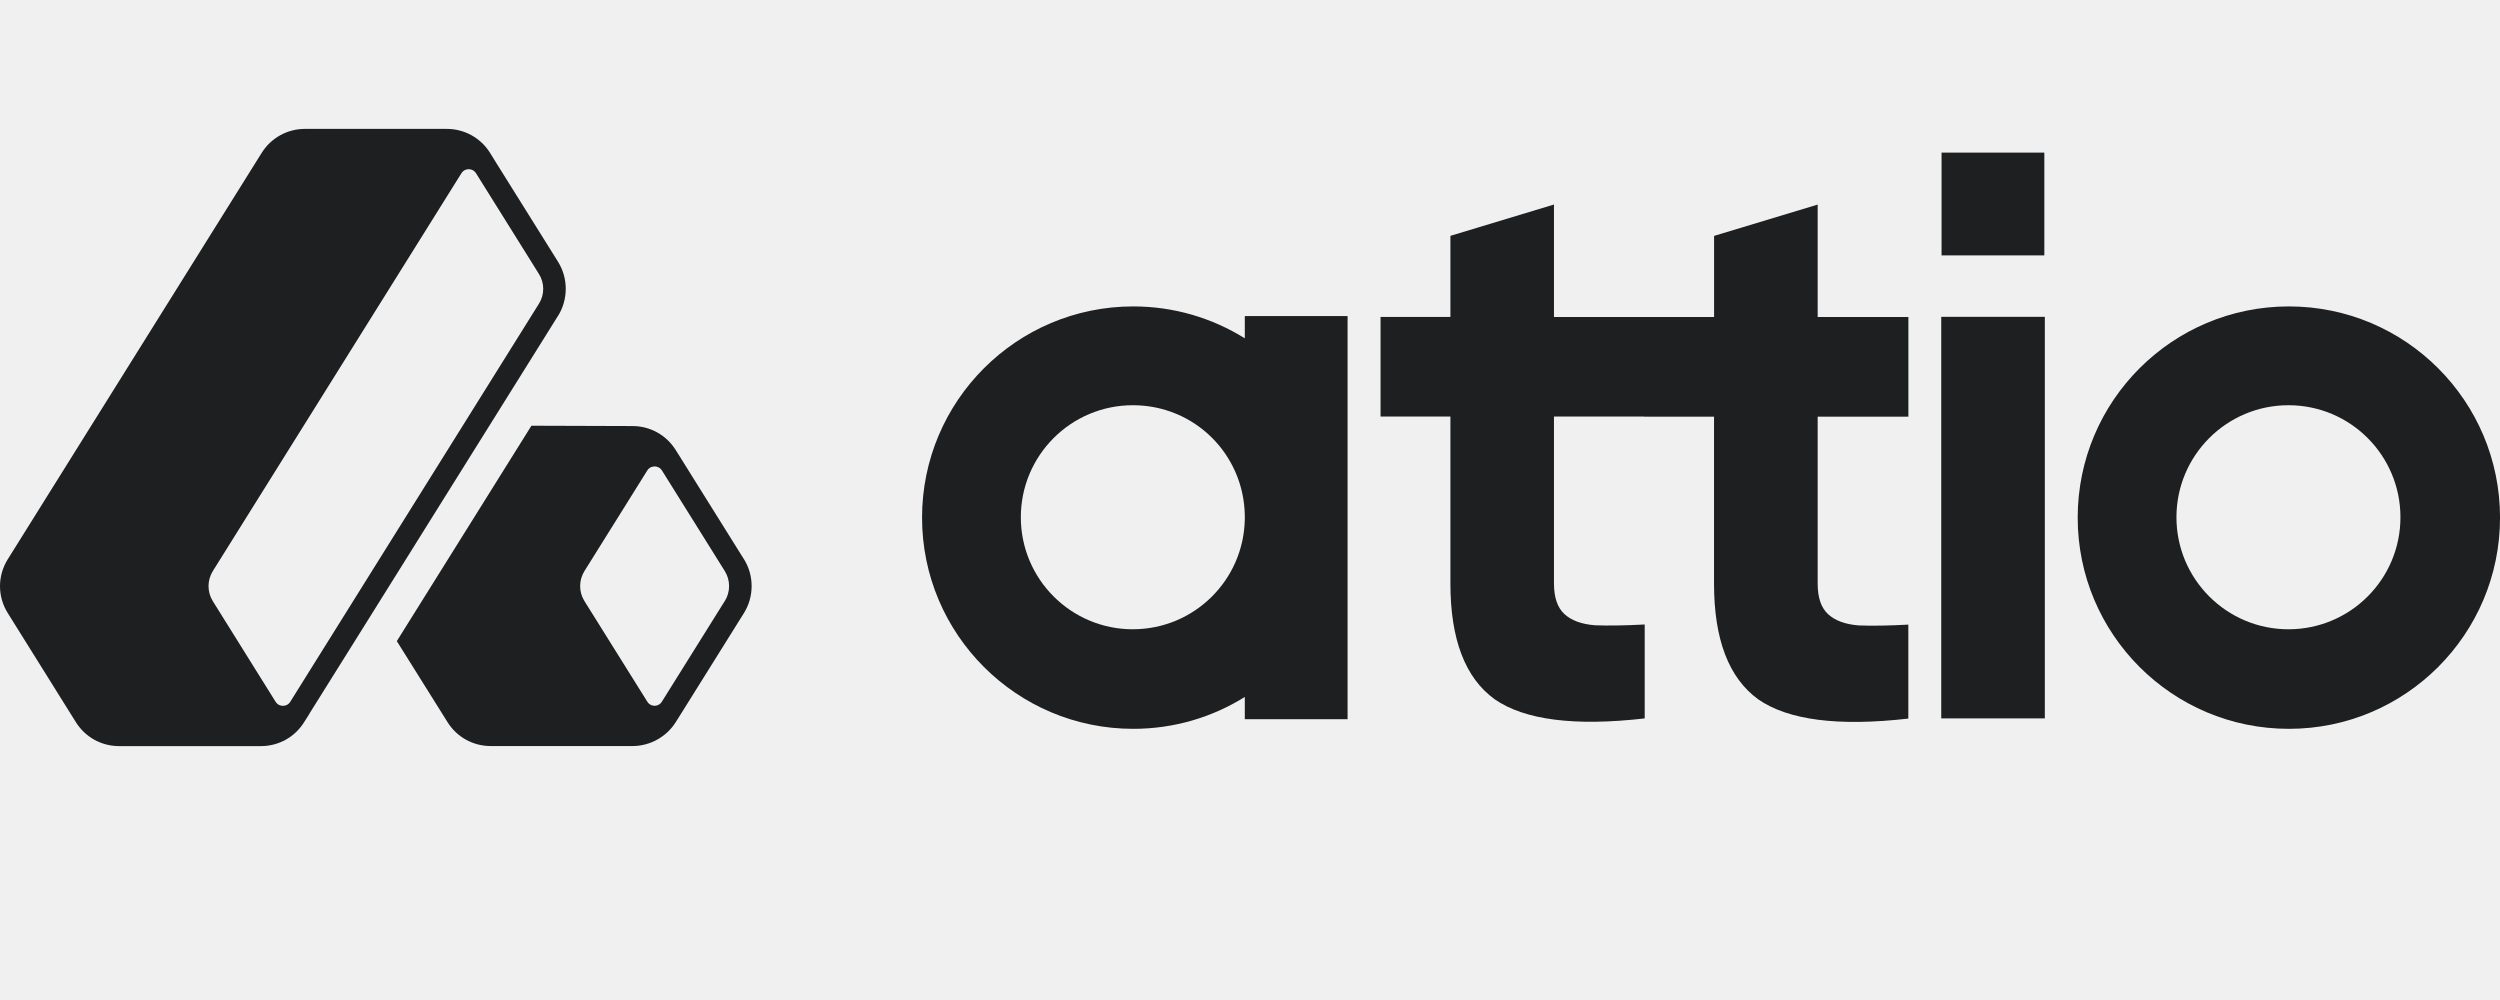
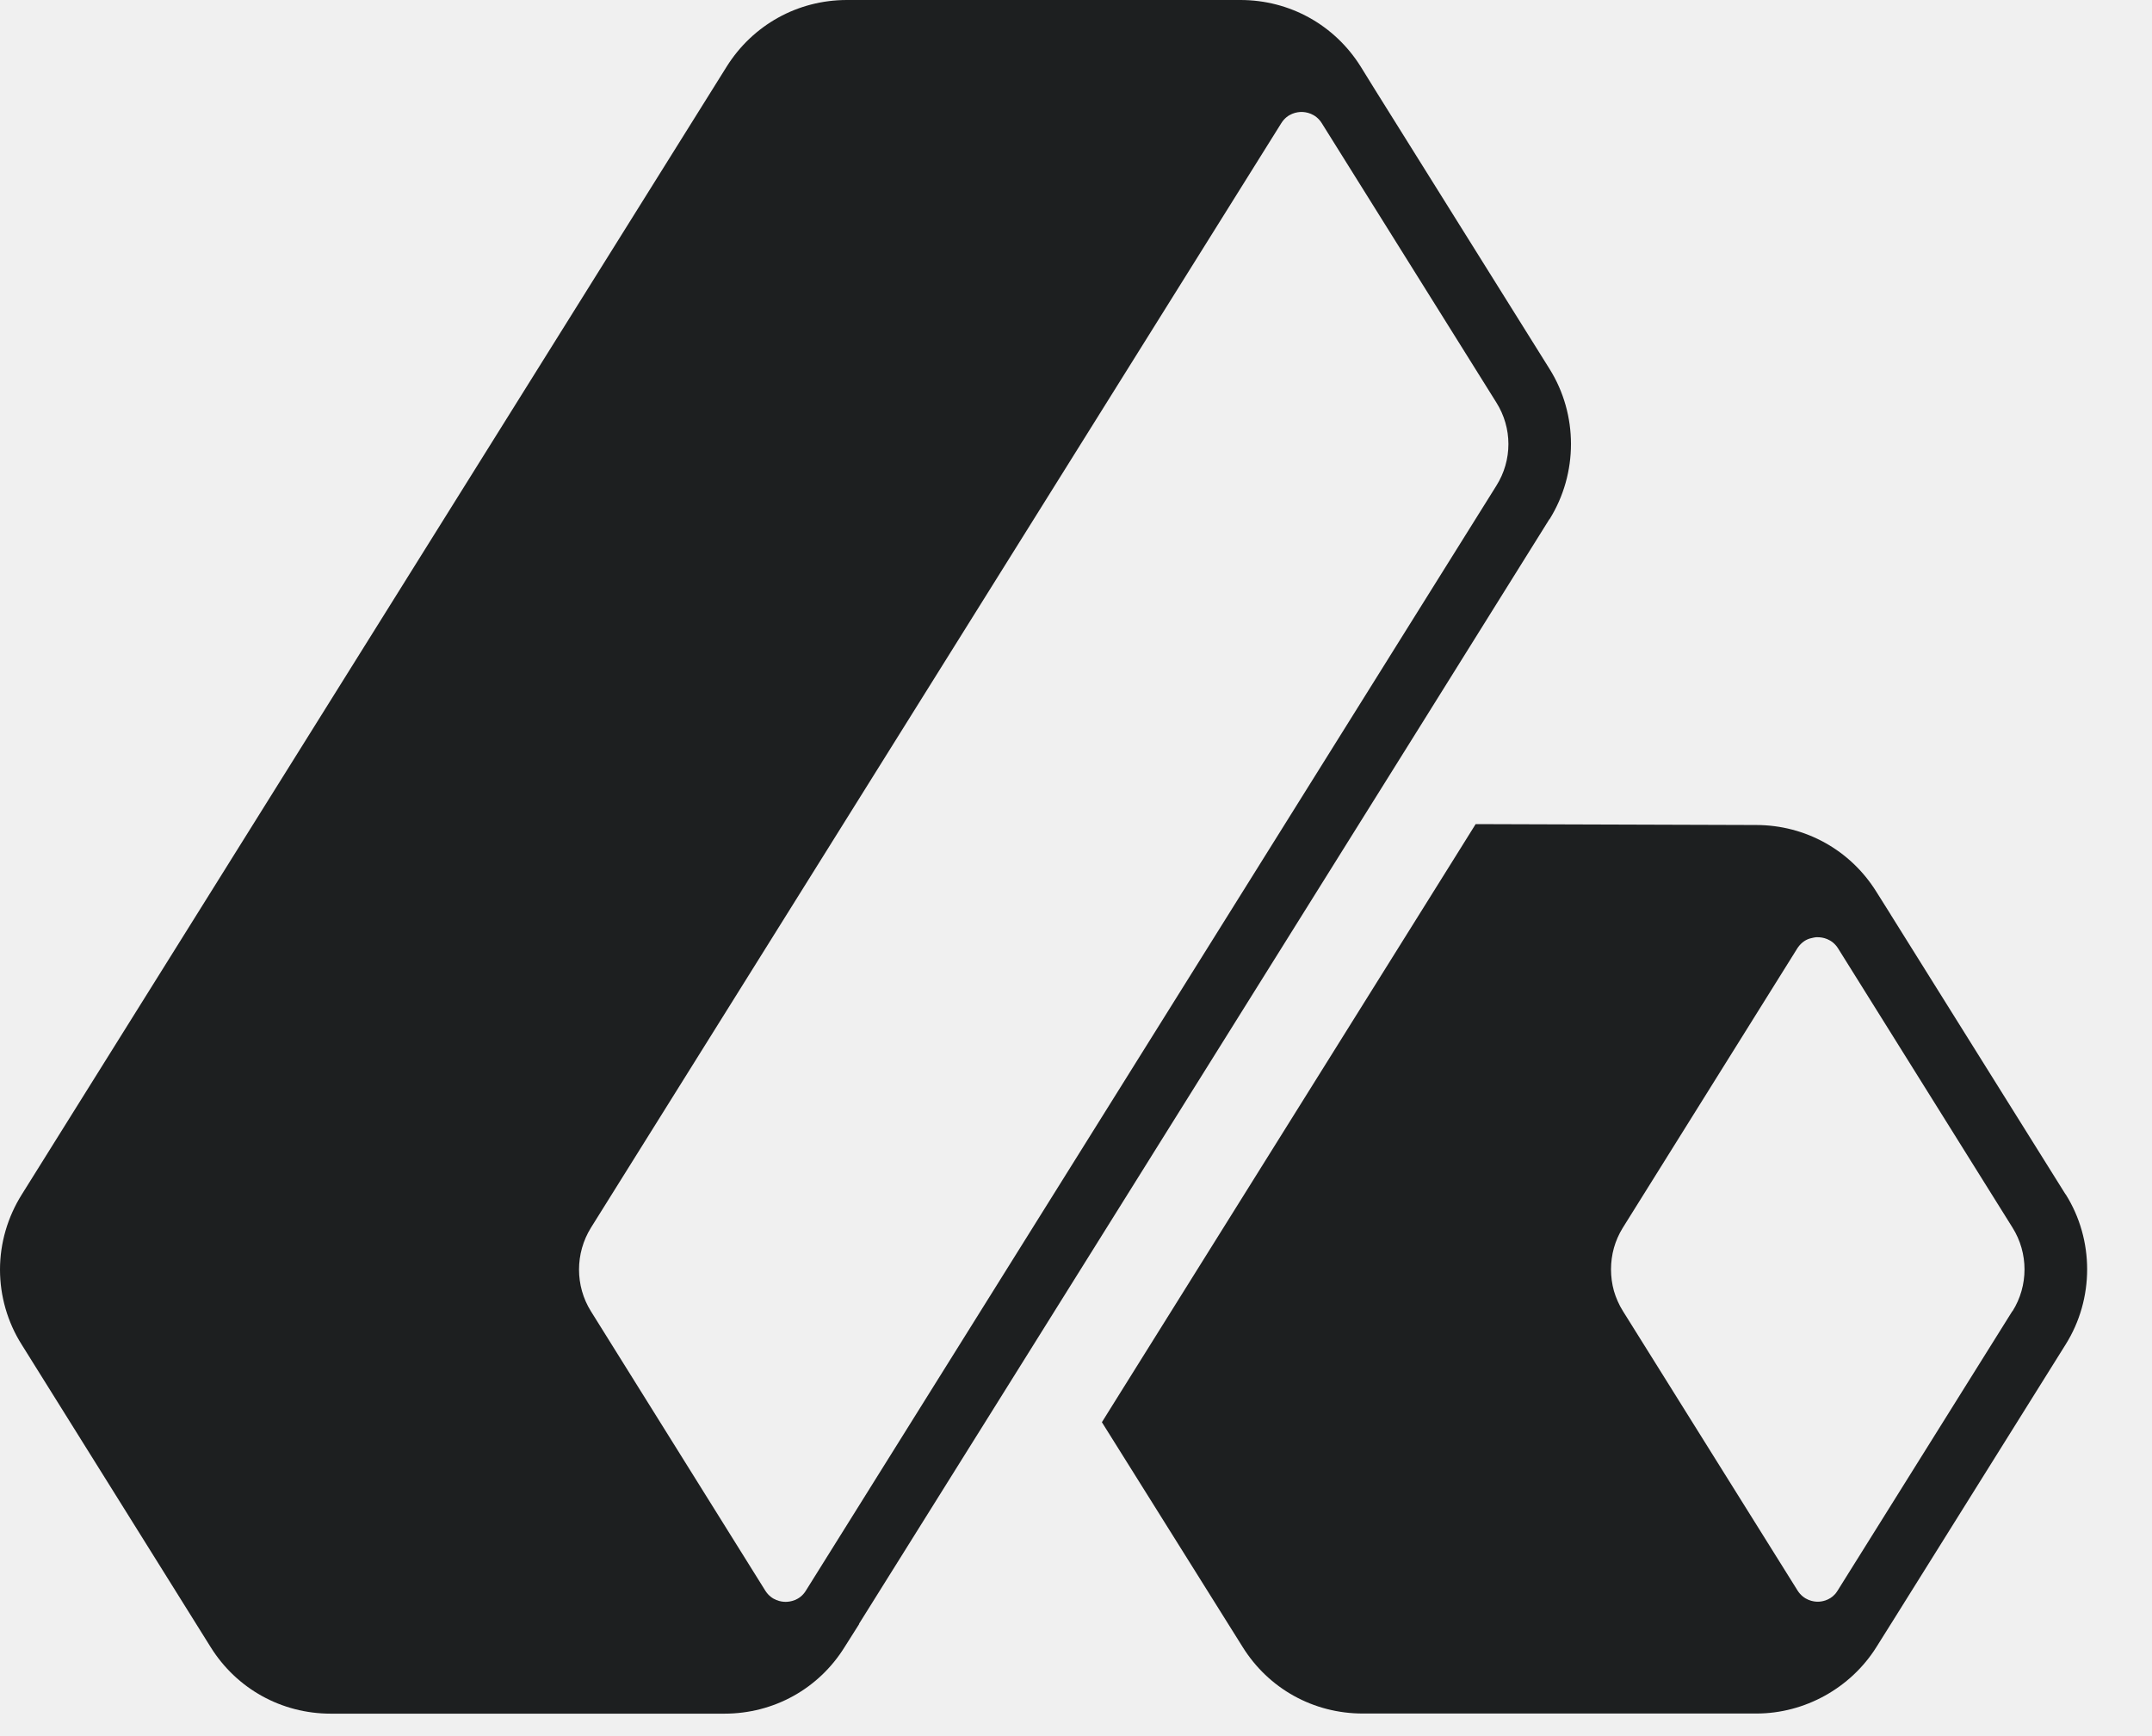
- <svg xmlns="http://www.w3.org/2000/svg" width="90" height="36" viewBox="0 0 90 36" fill="none">
-   <g clip-path="url(#clip0_1_13564)">
-     <path d="M73.596 5.494H69.896V9.194H73.596V5.494Z" fill="#1D1F20" />
-     <path fill-rule="evenodd" clip-rule="evenodd" d="M59.193 14.994H55.943V21.006C55.943 21.508 56.068 21.874 56.318 22.105C56.569 22.337 56.936 22.471 57.417 22.51C57.898 22.528 58.496 22.52 59.209 22.481V25.863C56.685 26.153 54.884 25.921 53.804 25.171C52.744 24.4 52.215 23.013 52.215 21.008V14.995H49.7V11.41H52.215V8.49L55.943 7.363V11.411H61.707V8.492L65.436 7.365V11.413H68.702V14.999H65.436V21.011C65.436 21.513 65.56 21.879 65.811 22.11C66.061 22.342 66.428 22.476 66.909 22.515C67.39 22.534 67.989 22.525 68.7 22.486V25.869C66.176 26.158 64.374 25.926 63.295 25.176C62.235 24.405 61.705 23.018 61.705 21.013V15.001H59.191L59.193 14.994Z" fill="#1D1F20" />
-     <path d="M73.614 11.406H69.885V25.862H73.614V11.406Z" fill="#1D1F20" />
-     <path fill-rule="evenodd" clip-rule="evenodd" d="M82.399 11.031C78.201 11.031 74.797 14.435 74.797 18.635C74.797 22.834 78.201 26.238 82.399 26.238C86.597 26.238 90.001 22.834 90.001 18.635C90.001 14.435 86.598 11.031 82.399 11.031ZM82.385 22.654C80.158 22.654 78.352 20.848 78.352 18.621C78.352 16.395 80.158 14.588 82.385 14.588C84.612 14.588 86.416 16.393 86.416 18.621C86.416 20.85 84.612 22.654 82.385 22.654Z" fill="#1D1F20" />
-     <path fill-rule="evenodd" clip-rule="evenodd" d="M44.813 11.378V12.18C43.647 11.453 42.271 11.031 40.797 11.031C36.599 11.031 33.194 14.435 33.194 18.635C33.194 22.834 36.599 26.238 40.797 26.238C42.271 26.238 43.647 25.818 44.813 25.09V25.892H48.513V11.378H44.813ZM40.783 22.654C38.556 22.654 36.75 20.848 36.75 18.621C36.75 16.395 38.556 14.588 40.783 14.588C43.01 14.588 44.777 16.358 44.813 18.554V18.687C44.777 20.884 42.988 22.653 40.783 22.653V22.654Z" fill="#1D1F20" />
-     <path d="M26.778 20.126L24.518 16.508C24.518 16.508 24.51 16.493 24.505 16.486L24.326 16.202C23.99 15.662 23.408 15.339 22.772 15.338L19.131 15.326L18.877 15.733L14.526 22.695L14.286 23.081L16.109 25.994C16.445 26.535 17.027 26.858 17.668 26.858H22.771C23.4 26.858 23.995 26.527 24.328 25.995L24.508 25.708C24.508 25.708 24.515 25.699 24.516 25.696L26.78 22.073C27.152 21.481 27.152 20.716 26.78 20.126H26.778ZM26.089 21.641L23.825 25.264C23.815 25.28 23.803 25.294 23.793 25.307C23.714 25.396 23.611 25.408 23.566 25.408C23.514 25.408 23.386 25.393 23.304 25.262L21.04 21.639C21.015 21.599 20.993 21.557 20.973 21.512C20.953 21.468 20.937 21.424 20.924 21.379C20.873 21.197 20.873 21.002 20.924 20.82C20.949 20.731 20.988 20.642 21.038 20.561L23.299 16.942C23.299 16.942 23.302 16.937 23.304 16.933C23.358 16.853 23.425 16.816 23.484 16.804C23.507 16.797 23.527 16.796 23.544 16.792C23.553 16.792 23.561 16.792 23.57 16.792C23.622 16.792 23.751 16.809 23.832 16.94L26.092 20.558C26.299 20.887 26.299 21.311 26.092 21.641H26.089Z" fill="#1D1F20" />
-     <path d="M20.09 11.372C20.459 10.778 20.459 10.015 20.09 9.424L17.829 5.807L17.641 5.502C17.303 4.963 16.721 4.64 16.082 4.64H10.979C10.342 4.64 9.76 4.963 9.42 5.504L0.283 20.128C0.099 20.42 0 20.758 0 21.101C0 21.445 0.098 21.783 0.281 22.073L2.731 25.997C3.069 26.539 3.651 26.86 4.289 26.86H9.391C10.032 26.86 10.614 26.537 10.95 25.995L11.137 25.7C11.137 25.7 11.137 25.7 11.137 25.696L11.14 25.689L12.962 22.776L18.36 14.137L20.086 11.374L20.09 11.372ZM19.556 10.398C19.556 10.585 19.504 10.773 19.398 10.94L10.448 25.266C10.367 25.395 10.237 25.41 10.185 25.41C10.133 25.41 10.005 25.395 9.923 25.266L7.661 21.641C7.456 21.313 7.456 20.891 7.661 20.56L16.611 6.237C16.692 6.106 16.822 6.091 16.874 6.091C16.926 6.091 17.055 6.106 17.138 6.239L19.398 9.857C19.504 10.023 19.556 10.211 19.556 10.398Z" fill="#1D1F20" />
-   </g>
-   <defs>
-     <clipPath id="clip0_1_13564">
-       <rect width="90" height="36" fill="white" />
-     </clipPath>
-   </defs>
+ <svg xmlns="http://www.w3.org/2000/svg" width="31" height="25" viewBox="0 0 31 25" fill="none">
+   <path d="M22.322 7.48C22.733 6.821 22.733 5.972 22.322 5.316L19.81 1.297L19.601 0.959C19.225 0.359 18.579 0 17.869 0H12.199C11.491 0 10.844 0.359 10.467 0.961L0.314 17.209C0.11 17.534 0 17.91 0 18.291C0 18.672 0.108 19.048 0.312 19.371L3.035 23.731C3.41 24.332 4.057 24.689 4.765 24.689H10.435C11.147 24.689 11.793 24.331 12.167 23.729L12.375 23.4C12.375 23.4 12.375 23.4 12.375 23.396L12.378 23.389L14.402 20.152L20.401 10.553L22.318 7.482L22.322 7.48ZM21.729 6.398C21.729 6.606 21.671 6.815 21.554 7L11.608 22.918C11.519 23.062 11.375 23.078 11.317 23.078C11.259 23.078 11.117 23.062 11.025 22.918L8.512 18.891C8.284 18.526 8.284 18.057 8.512 17.689L18.457 1.775C18.547 1.63 18.691 1.613 18.749 1.613C18.807 1.613 18.951 1.63 19.042 1.777L21.554 5.797C21.671 5.982 21.729 6.191 21.729 6.398Z" fill="#1D1F20" />
+   <path d="M29.754 17.206L27.242 13.187C27.242 13.187 27.233 13.17 27.227 13.162L27.029 12.847C26.655 12.247 26.009 11.888 25.302 11.886L21.257 11.873L20.975 12.325L16.14 20.062L15.873 20.49L17.899 23.726C18.273 24.328 18.919 24.687 19.631 24.687H25.301C26 24.687 26.661 24.319 27.031 23.728L27.231 23.409C27.231 23.409 27.238 23.399 27.24 23.395L29.756 19.37C30.169 18.712 30.169 17.862 29.756 17.206H29.754ZM28.988 18.89L26.472 22.915C26.461 22.934 26.448 22.949 26.437 22.964C26.349 23.063 26.235 23.076 26.185 23.076C26.127 23.076 25.985 23.059 25.893 22.913L23.378 18.888C23.35 18.843 23.325 18.797 23.303 18.746C23.281 18.698 23.264 18.649 23.249 18.599C23.193 18.397 23.193 18.18 23.249 17.978C23.277 17.879 23.32 17.78 23.376 17.69L25.887 13.669C25.887 13.669 25.891 13.663 25.893 13.659C25.953 13.57 26.028 13.529 26.093 13.516C26.119 13.508 26.142 13.506 26.16 13.503C26.17 13.503 26.179 13.503 26.188 13.503C26.246 13.503 26.39 13.521 26.48 13.667L28.991 17.687C29.221 18.053 29.221 18.524 28.991 18.89H28.988Z" fill="#1D1F20" />
</svg>
